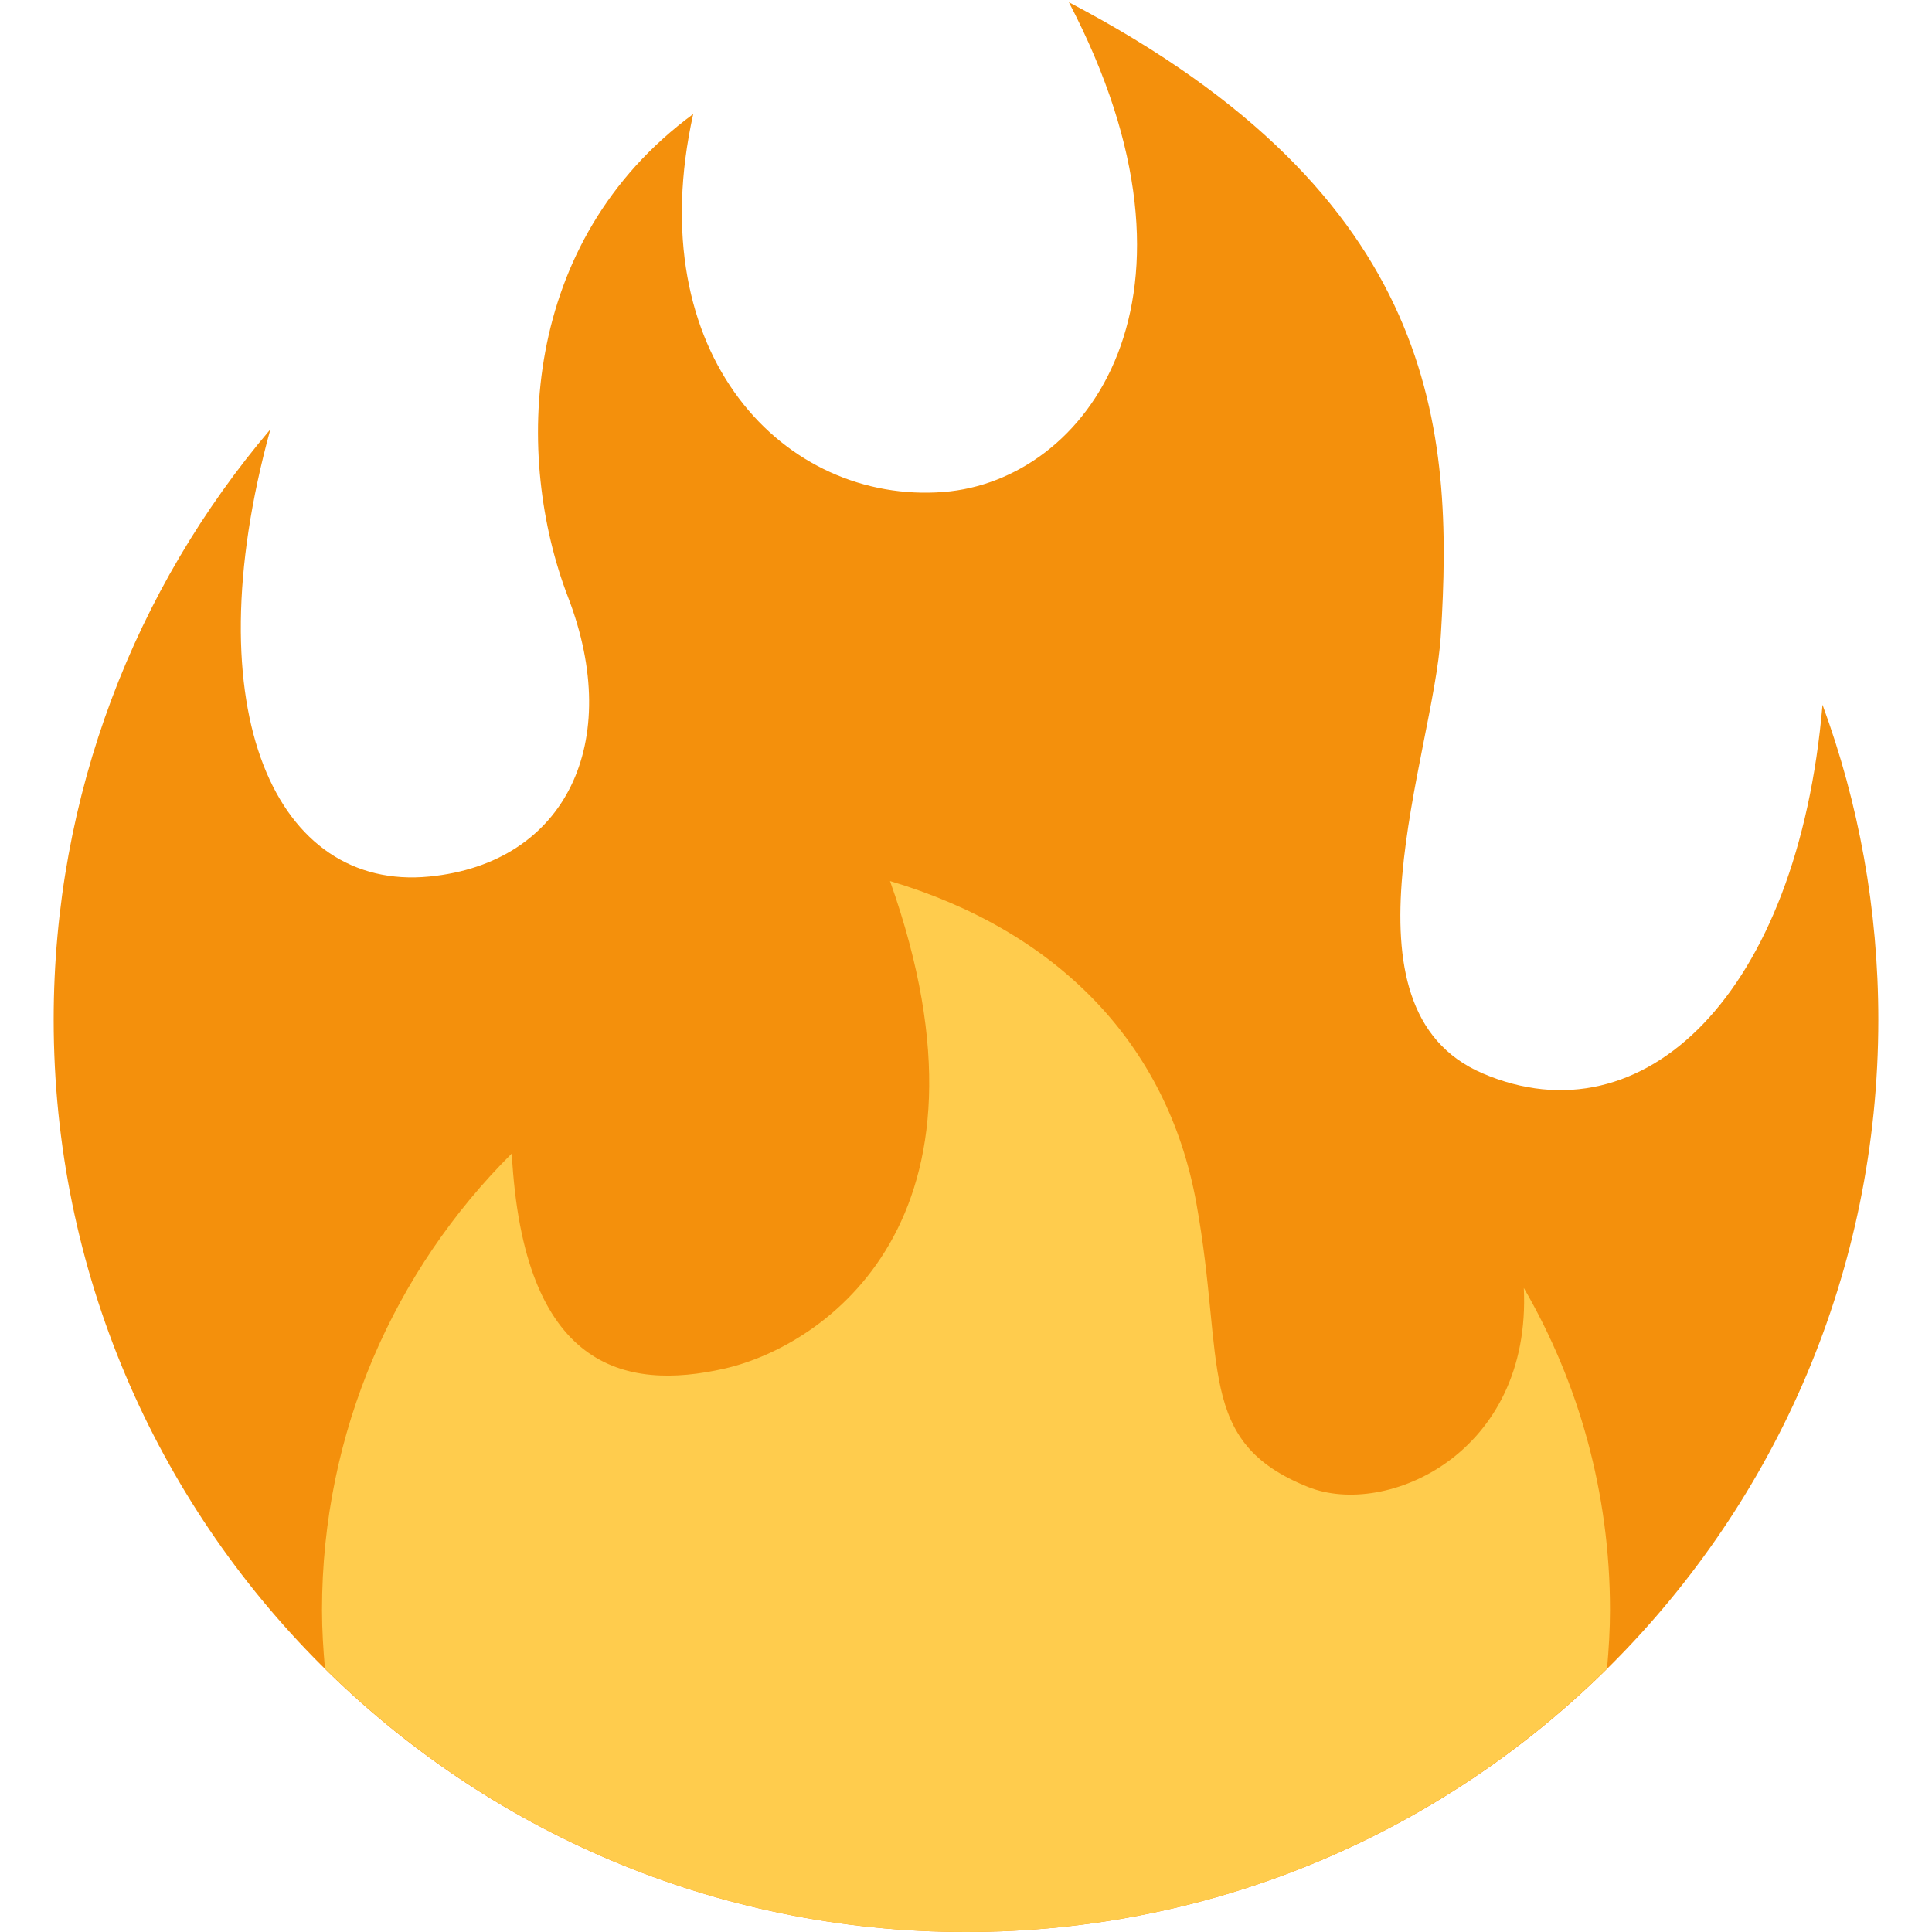
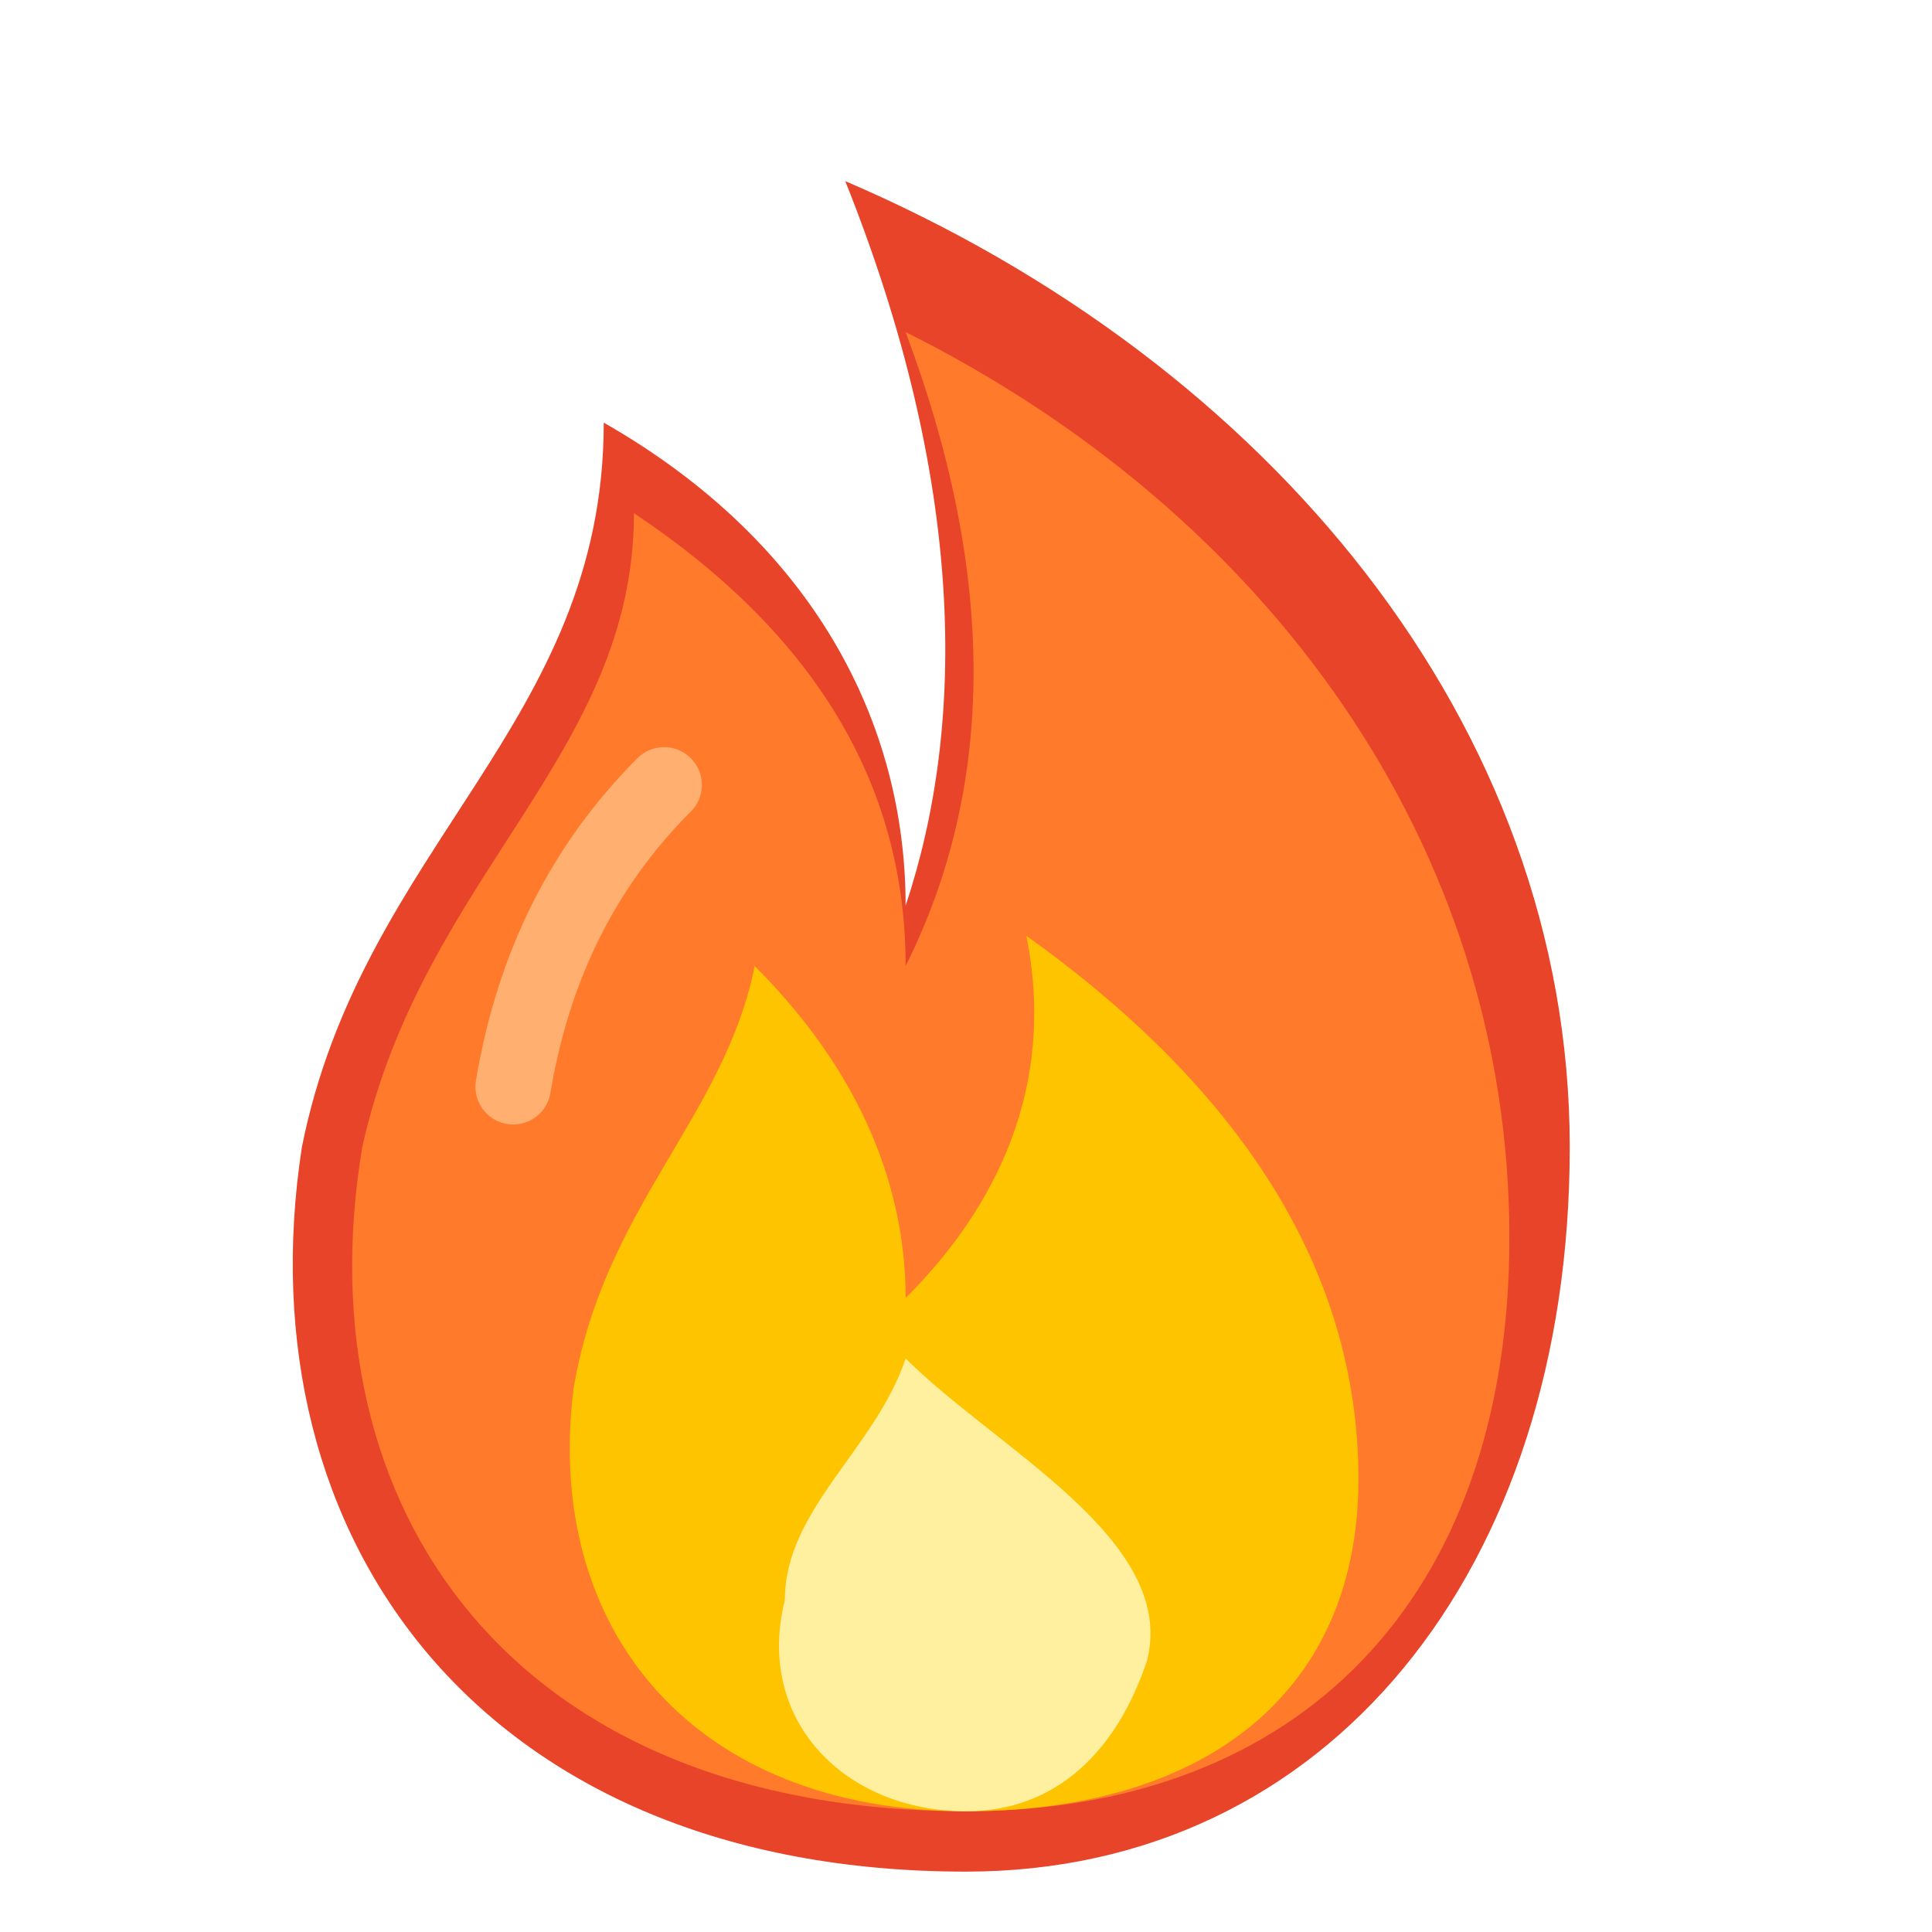
- <svg xmlns="http://www.w3.org/2000/svg" viewBox="0 0 36 36">
-   <path fill="#F4900C" d="M35 19c0-2.062-.367-4.039-1.04-5.868-.46 5.389-3.333 8.157-6.335 6.868-2.812-1.208-.917-5.917-.777-8.164.236-3.809-.012-8.169-6.931-11.794 2.875 5.5.333 8.917-2.333 9.125-2.958.231-5.667-2.542-4.667-7.042-3.238 2.386-3.332 6.402-2.333 9 1.042 2.708-.042 4.958-2.583 5.208-2.84.28-4.418-3.041-2.963-8.333C2.52 10.965 1 14.805 1 19c0 9.389 7.611 17 17 17s17-7.611 17-17z" />
-   <path fill="#FFCC4D" d="M28.394 23.999c.148 3.084-2.561 4.293-4.019 3.709-2.106-.843-1.541-2.291-2.083-5.291s-2.625-5.083-5.708-6c2.25 6.333-1.247 8.667-3.08 9.084-1.872.426-3.753-.001-3.968-4.007C7.352 23.668 6 26.676 6 30c0 .368.023.73.055 1.09C9.125 34.124 13.342 36 18 36s8.875-1.876 11.945-4.91c.032-.36.055-.722.055-1.09 0-2.187-.584-4.236-1.606-6.001z" />
+ <svg xmlns="http://www.w3.org/2000/svg" viewBox="0 0 64 64">
+   <path d="M32 62C16 62 8 51 10 38c2-10 10-14 10-24 7 4 10 10 10 16 2-6 2-14-2-24 14 6 24 18 24 32 0 14-8 24-20 24z" fill="#e8442a" />
+   <path d="M32 60C17 60 10 50 12 38c2-9 9-13 9-21 6 4 9 9 9 15 3-6 3-13 0-21 12 6 20 17 20 30 0 12-7 19-18 19z" fill="#ff7a2a" />
+   <path d="M32 60c-9 0-14-6-13-14 1-6 5-9 6-14 4 4 5 8 5 11 3-3 5-7 4-12 7 5 11 11 11 18 0 7-5 11-13 11z" fill="#ffc400" />
+   <path d="M32 60c-4 0-7-3-6-7 0-3 3-5 4-8 3 3 9 6 8 10-1 3-3 5-6 5z" fill="#fff0a0" />
+   <path d="M17 36q1-6 5-10" fill="none" stroke="#ffb070" stroke-width="2.5" stroke-linecap="round" />
</svg>
